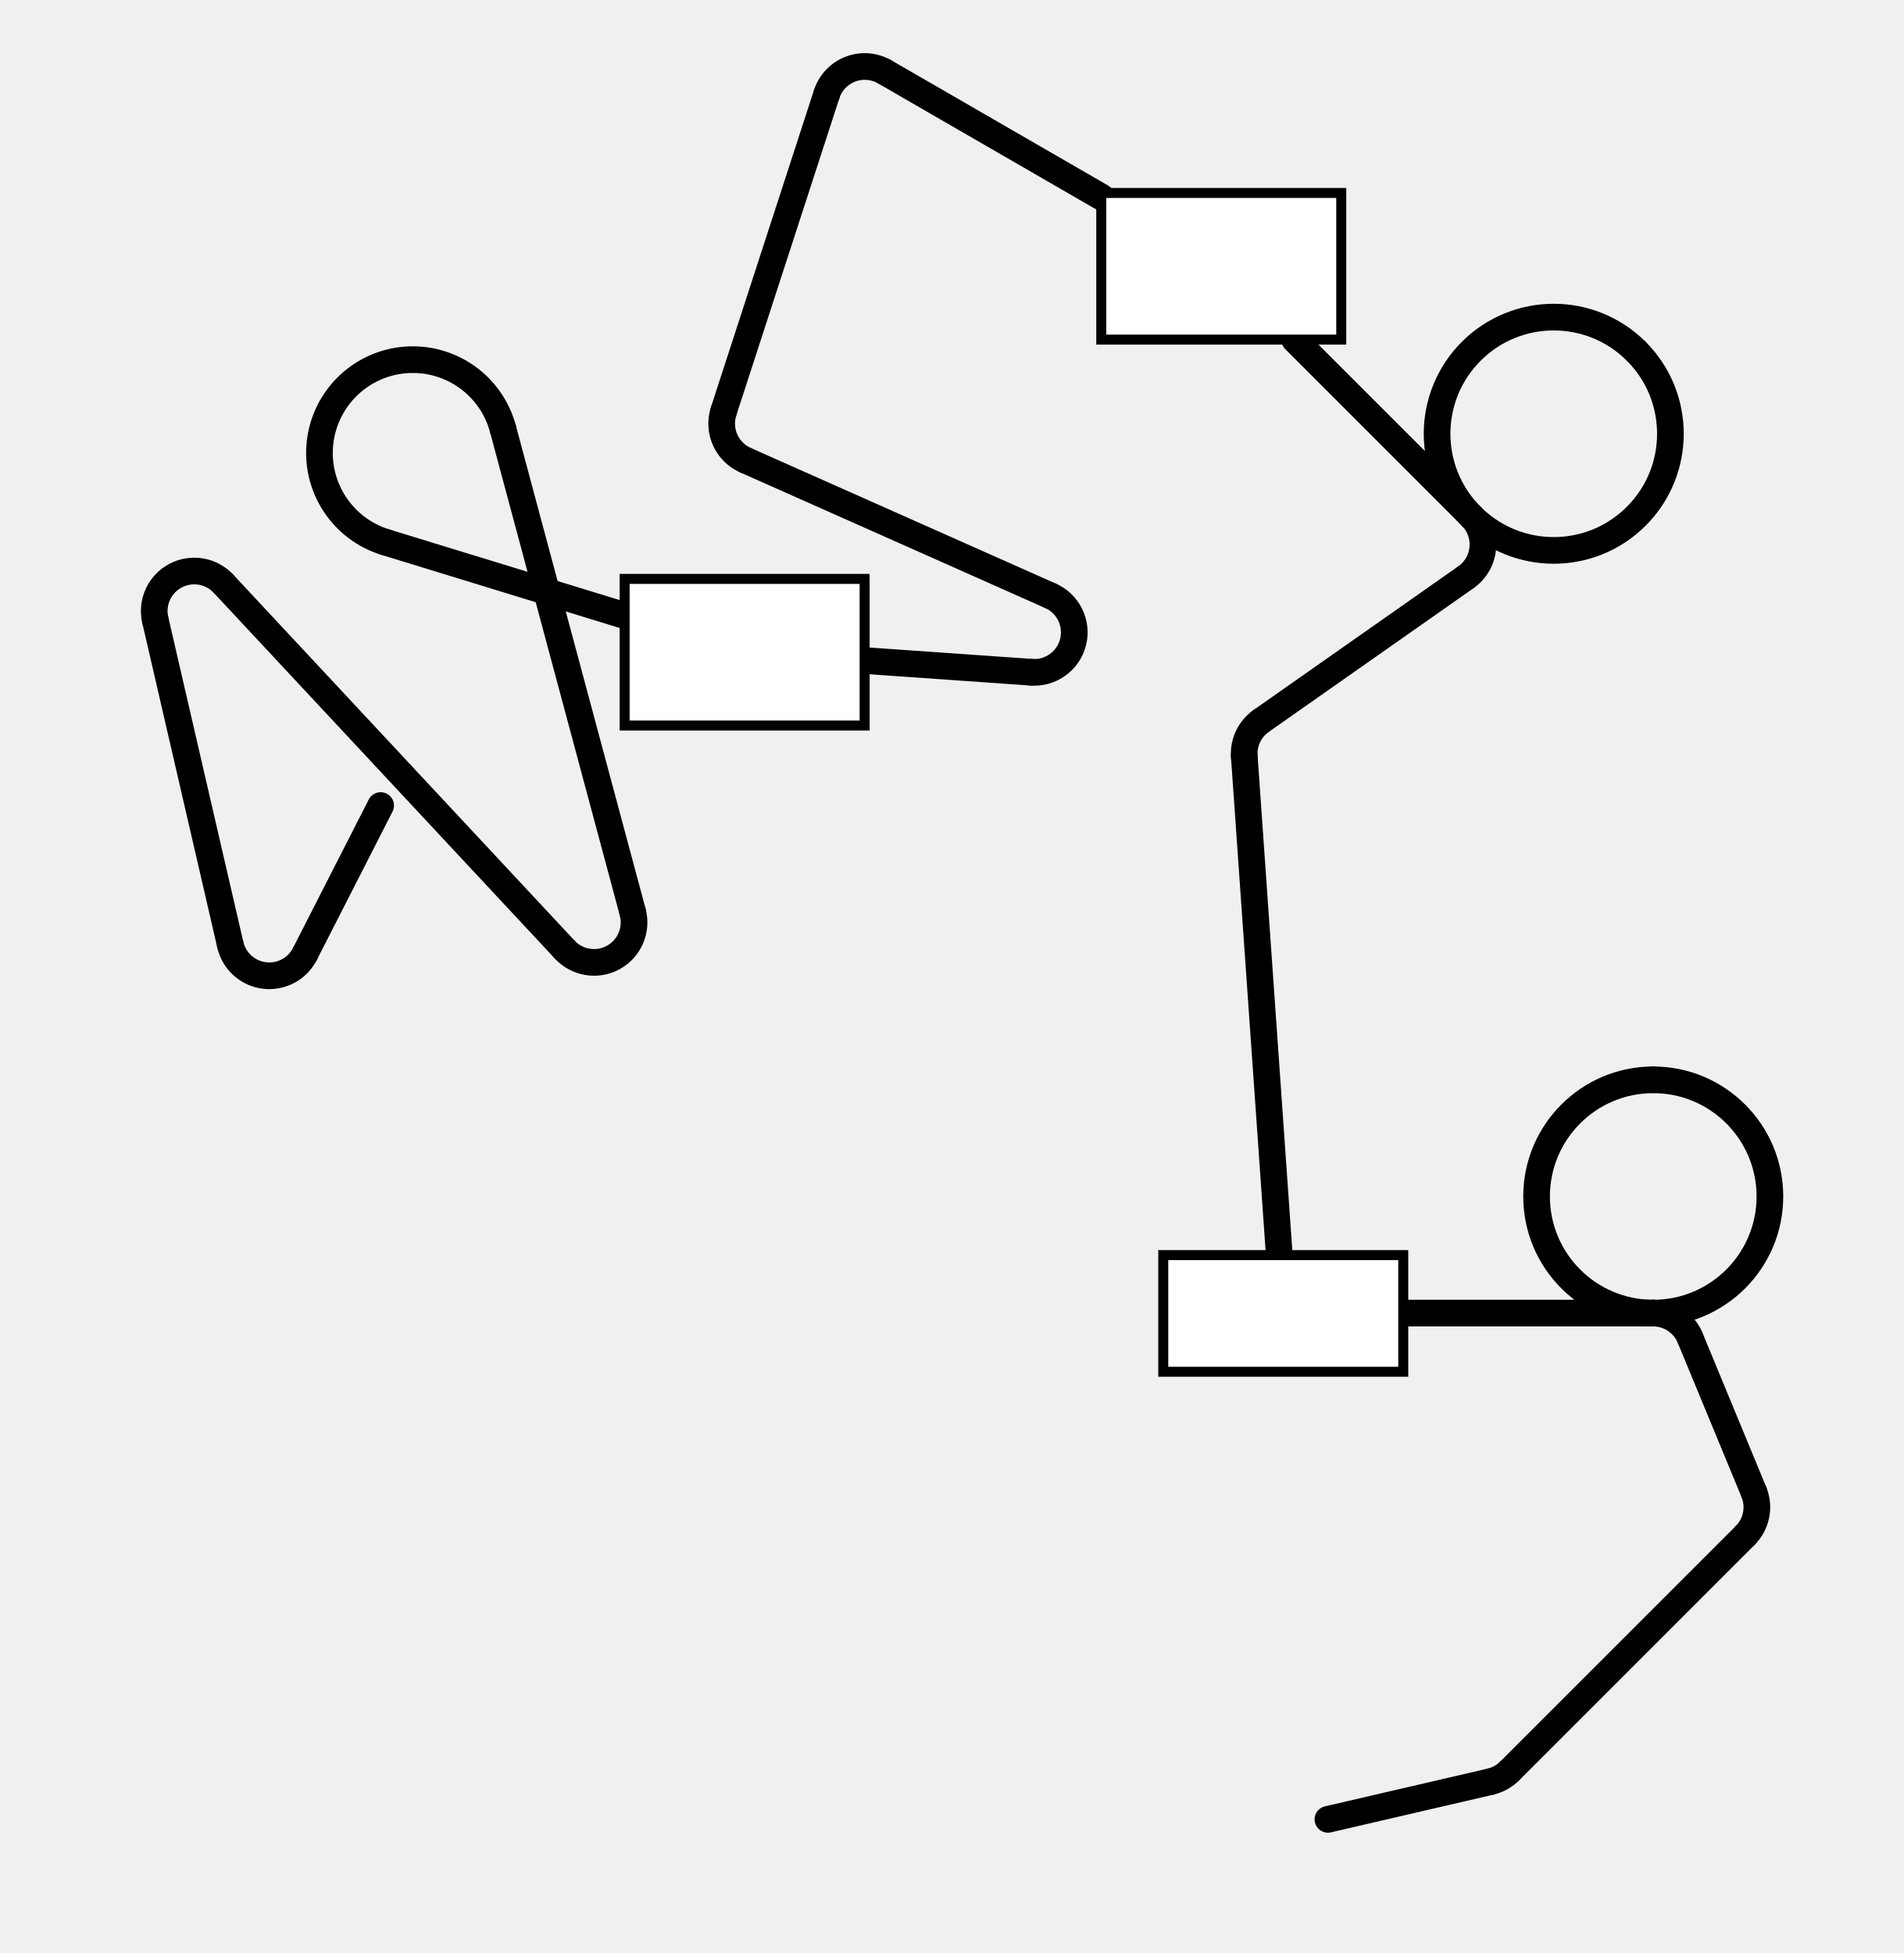
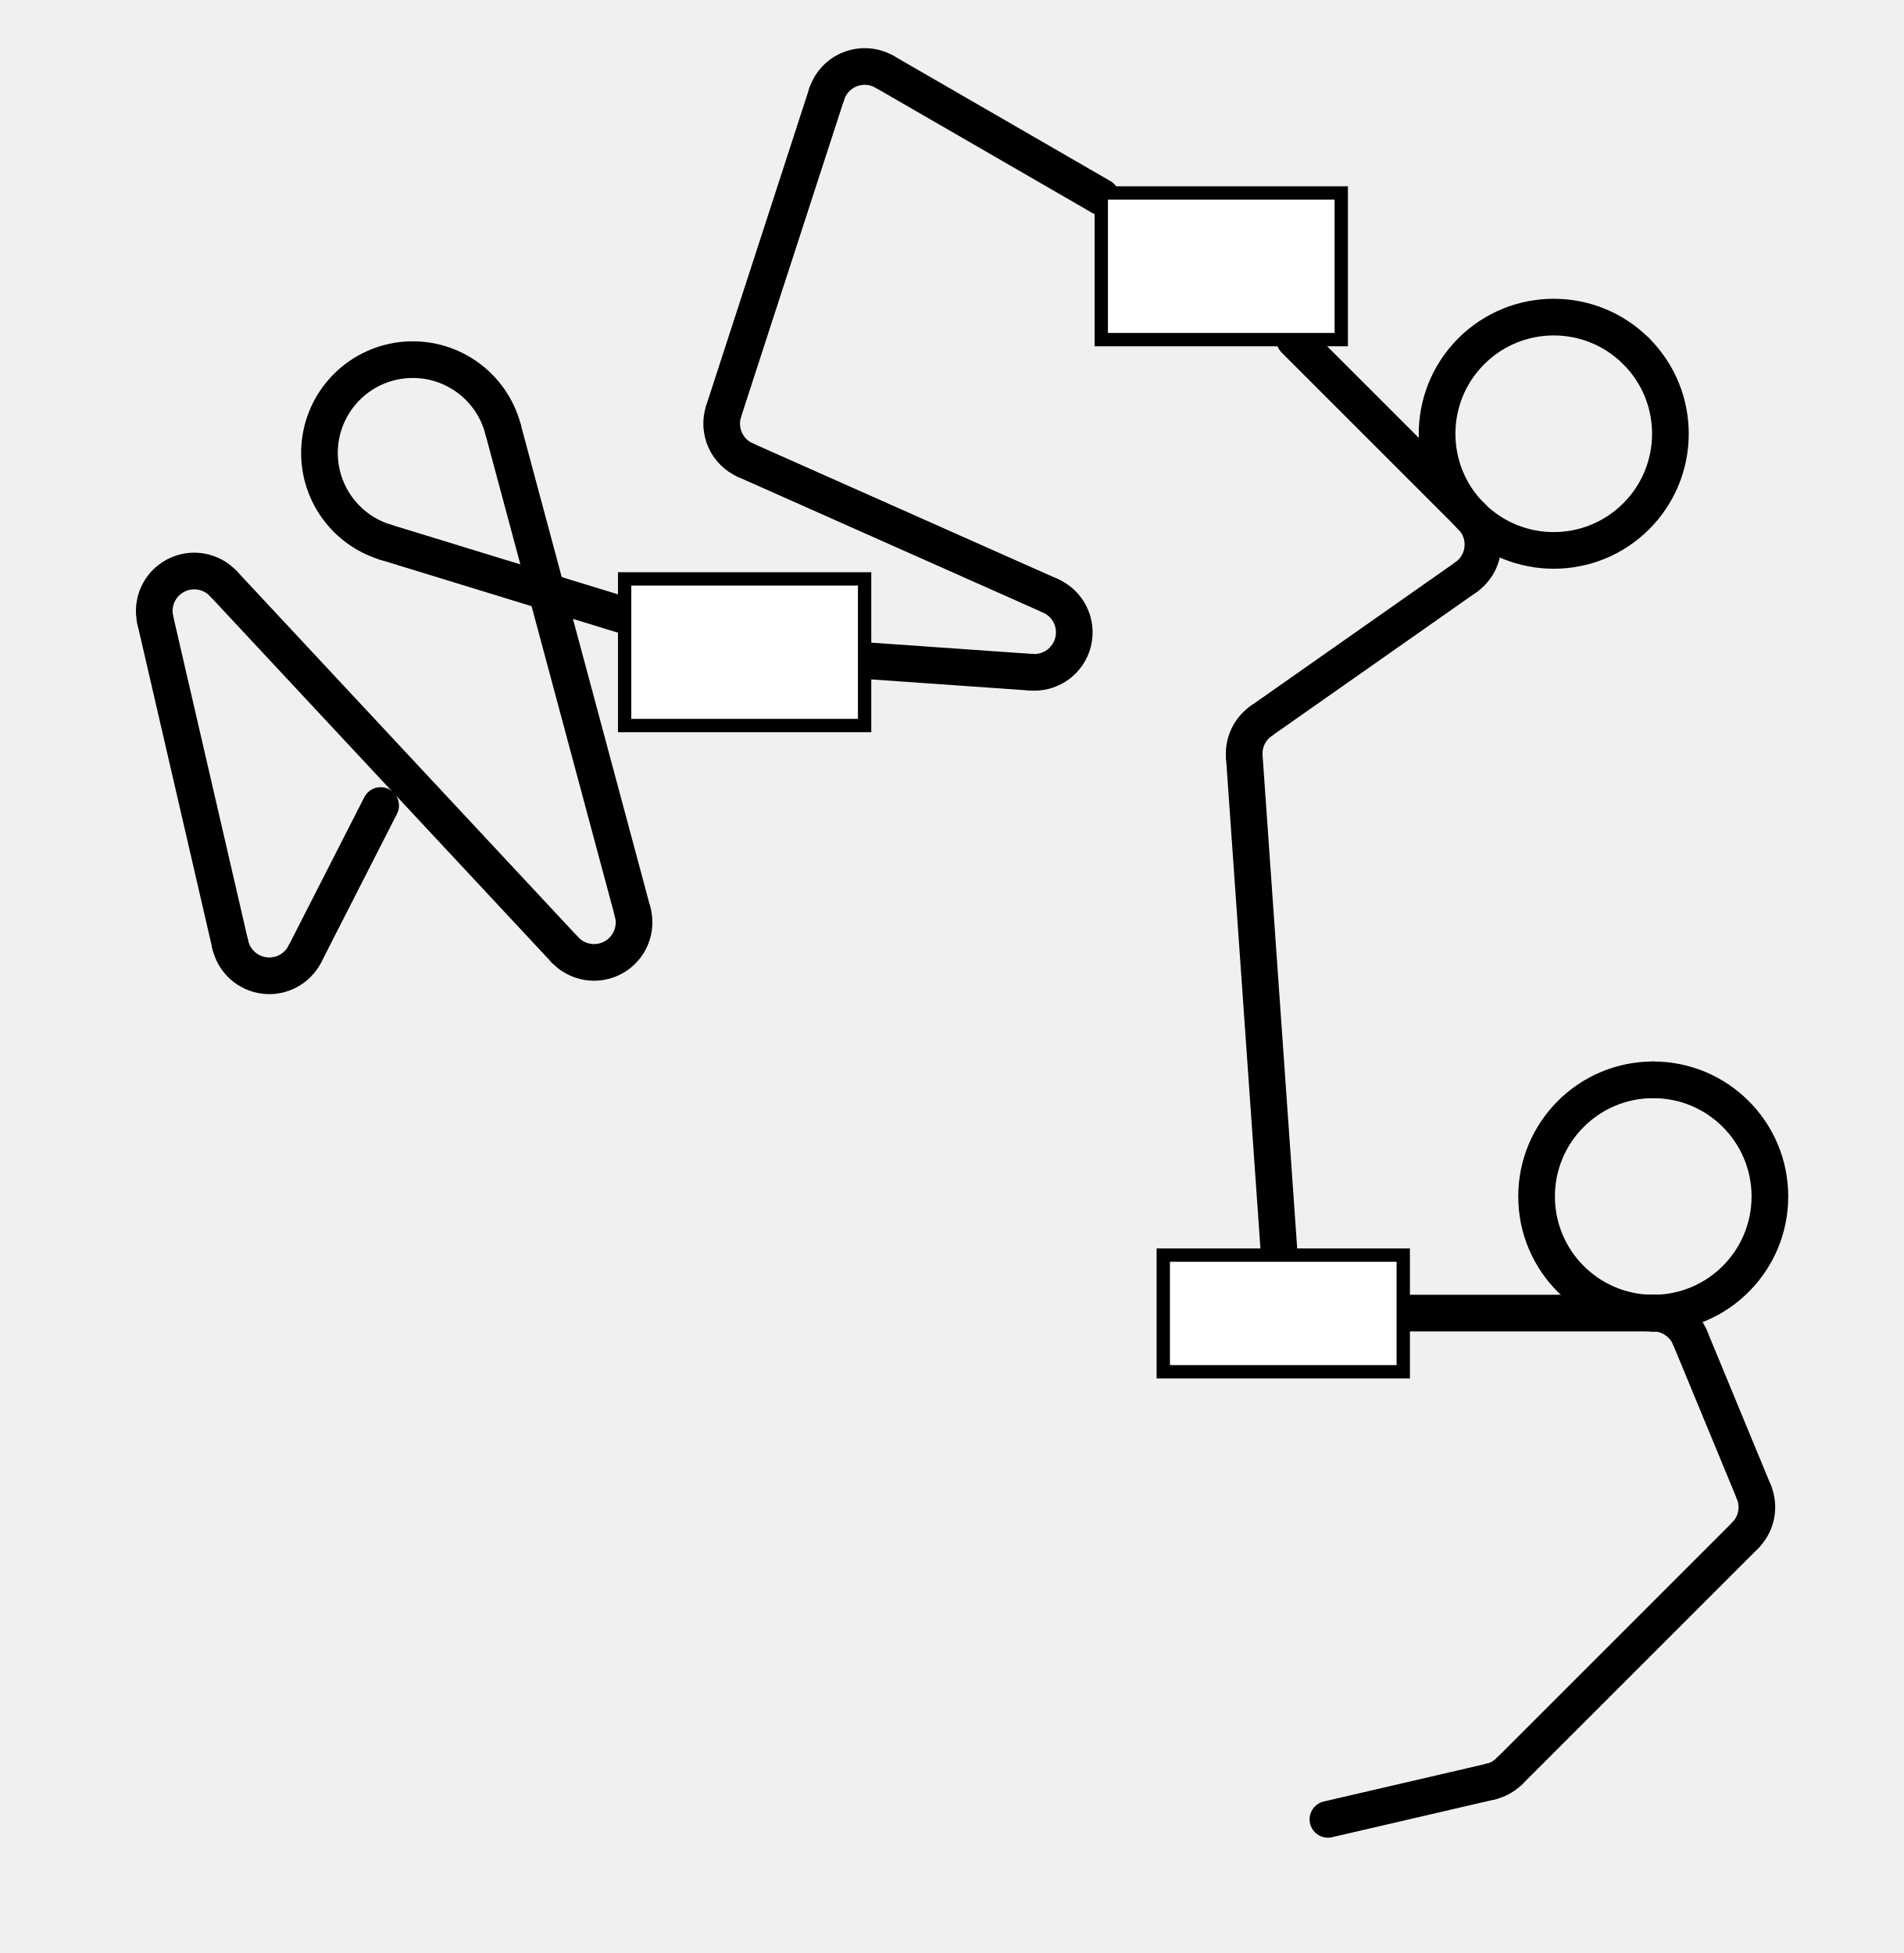
<svg xmlns="http://www.w3.org/2000/svg" viewBox="-114.2 -241.7 571.1 586" preserveAspectRatio="xMidYMid meet">
-   <g fill="none" stroke="#000" stroke-width="8" stroke-linecap="round">
+   <g fill="none" stroke="#000" stroke-width="11" stroke-linecap="round">
    <path d="M 0 0 L -22.7 44.5" />
    <path d="M -22.7 44.5 A 12 12 0 0 1 -45.1 41.8" />
    <path d="M -45.1 41.8 L -67.6 -55.6" />
    <path d="M -67.6 -55.6 A 12 12 0 0 1 -47.1 -66.5" />
    <path d="M -47.1 -66.5 L 55.2 43.2" />
    <path d="M 55.2 43.2 A 12 12 0 0 0 75.6 31.9" />
    <path d="M 75.6 31.9 L 36.7 -113" />
    <path d="M 36.7 -113 A 28 28 0 1 0 1.5 -79" />
    <path d="M 1.5 -79 L 73.2 -57" />
    <path d="M 145.2 -43.5 L 195.1 -40" />
    <path d="M 195.1 -40 A 12 12 0 0 0 200.8 -63" />
    <path d="M 200.8 -63 L 109.5 -103.6" />
    <path d="M 109.5 -103.6 A 12 12 0 0 1 102.9 -118.3" />
    <path d="M 102.9 -118.3 L 133.8 -213.4" />
    <path d="M 133.8 -213.4 A 12 12 0 0 1 151.3 -220.1" />
    <path d="M 151.3 -220.1 L 216.2 -182.6" />
    <path d="M 274.2 -139.8 L 327.2 -86.8" />
    <path d="M 327.2 -86.8 A 35 35 0 0 0 376.7 -136.3" />
    <path d="M 376.7 -136.3 A 35 35 0 0 0 327.2 -86.8" />
    <path d="M 327.2 -86.8 A 12 12 0 0 1 325.6 -68.5" />
    <path d="M 325.6 -68.5 L 264.2 -25.4" />
    <path d="M 264.2 -25.4 A 12 12 0 0 0 259.1 -14.8" />
    <path d="M 259.1 -14.8 L 269.6 134.8" />
    <path d="M 306.8 152.3 L 381.8 152.3" />
    <path d="M 381.8 152.3 A 35 35 0 0 0 381.8 82.3" />
    <path d="M 381.8 82.3 A 35 35 0 0 0 381.8 152.3" />
    <path d="M 381.8 152.3 A 12 12 0 0 1 392.9 159.8" />
    <path d="M 392.9 159.8 L 412 206" />
    <path d="M 412 206 A 12 12 0 0 1 409.4 219" />
    <path d="M 409.4 219 L 338.7 289.7" />
    <path d="M 338.7 289.7 A 12 12 0 0 1 332.9 292.9" />
    <path d="M 332.9 292.9 L 284.2 304.2" />
  </g>
-   <rect x="73.2" y="-68" width="72" height="44" fill="#fff" stroke="#000" stroke-width="3" />
-   <rect x="216.2" y="-183.8" width="72" height="44" fill="#fff" stroke="#000" stroke-width="3" />
-   <rect x="234.8" y="134.9" width="72" height="35" fill="#fff" stroke="#000" stroke-width="3" />
+   <rect x="73.2" y="-68" width="72" height="44" fill="#fff" stroke="#000" stroke-width="4" />
+   <rect x="216.2" y="-183.8" width="72" height="44" fill="#fff" stroke="#000" stroke-width="4" />
+   <rect x="234.8" y="134.9" width="72" height="35" fill="#fff" stroke="#000" stroke-width="4" />
</svg>
